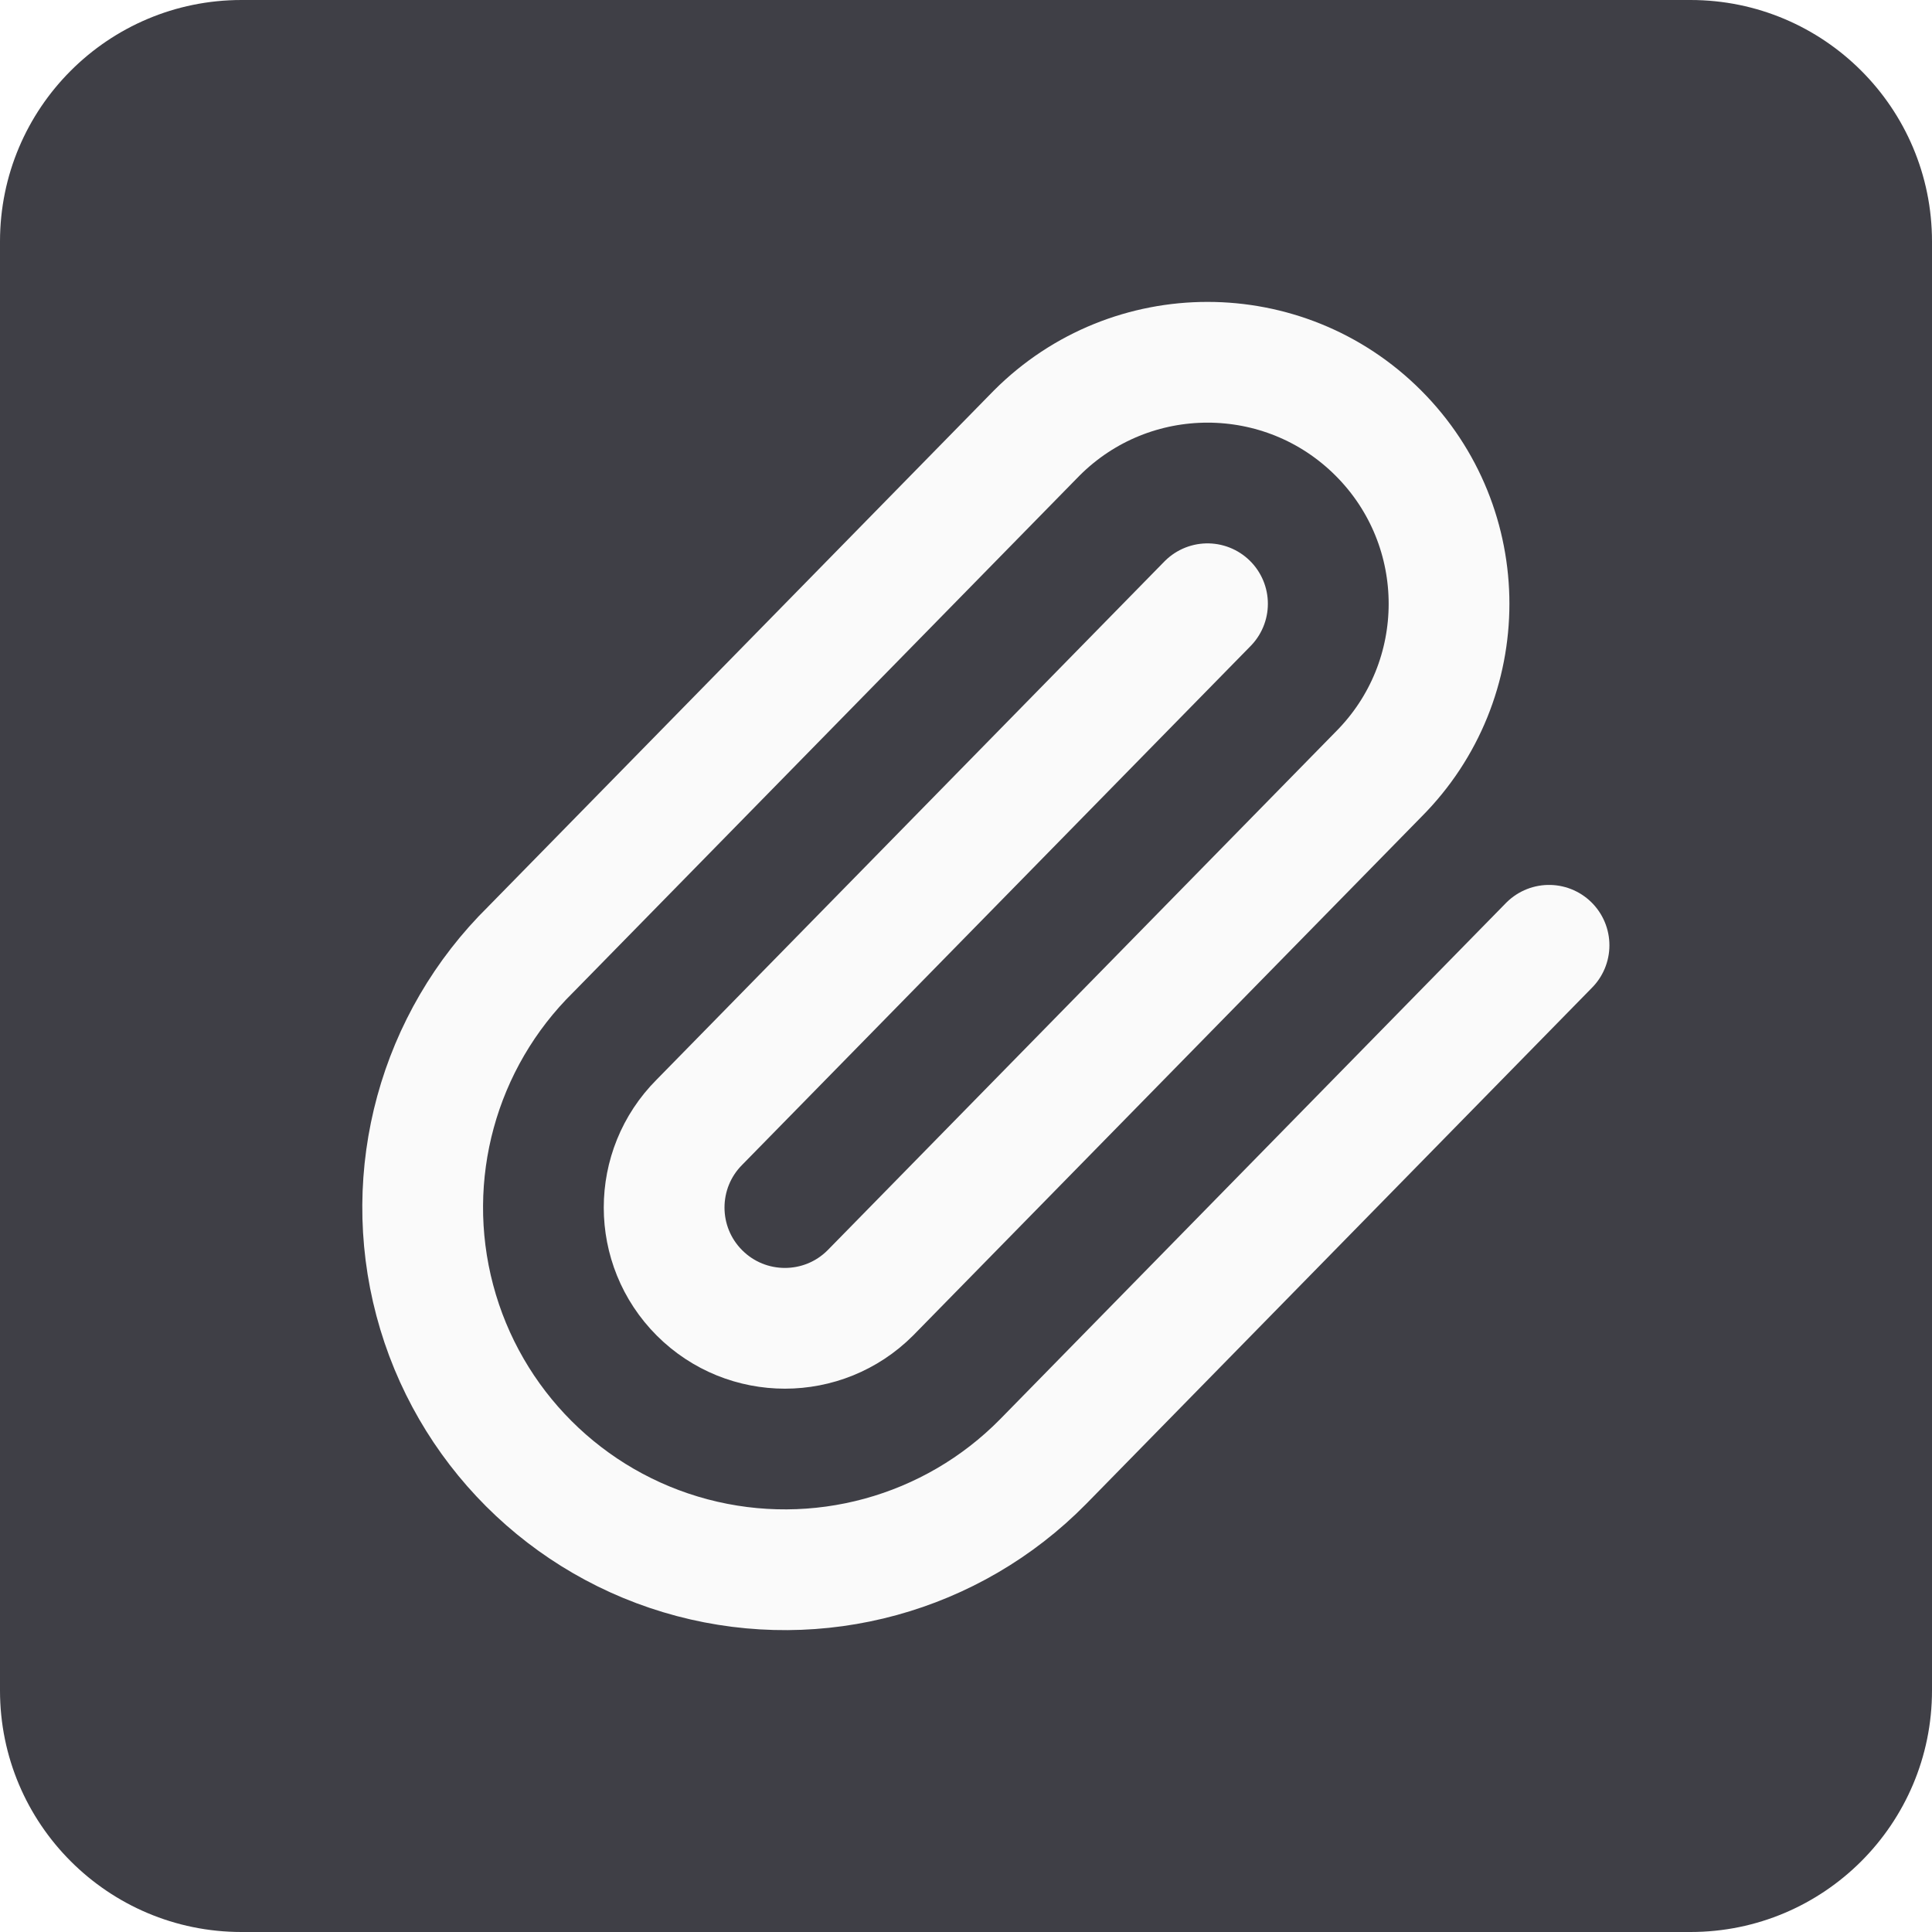
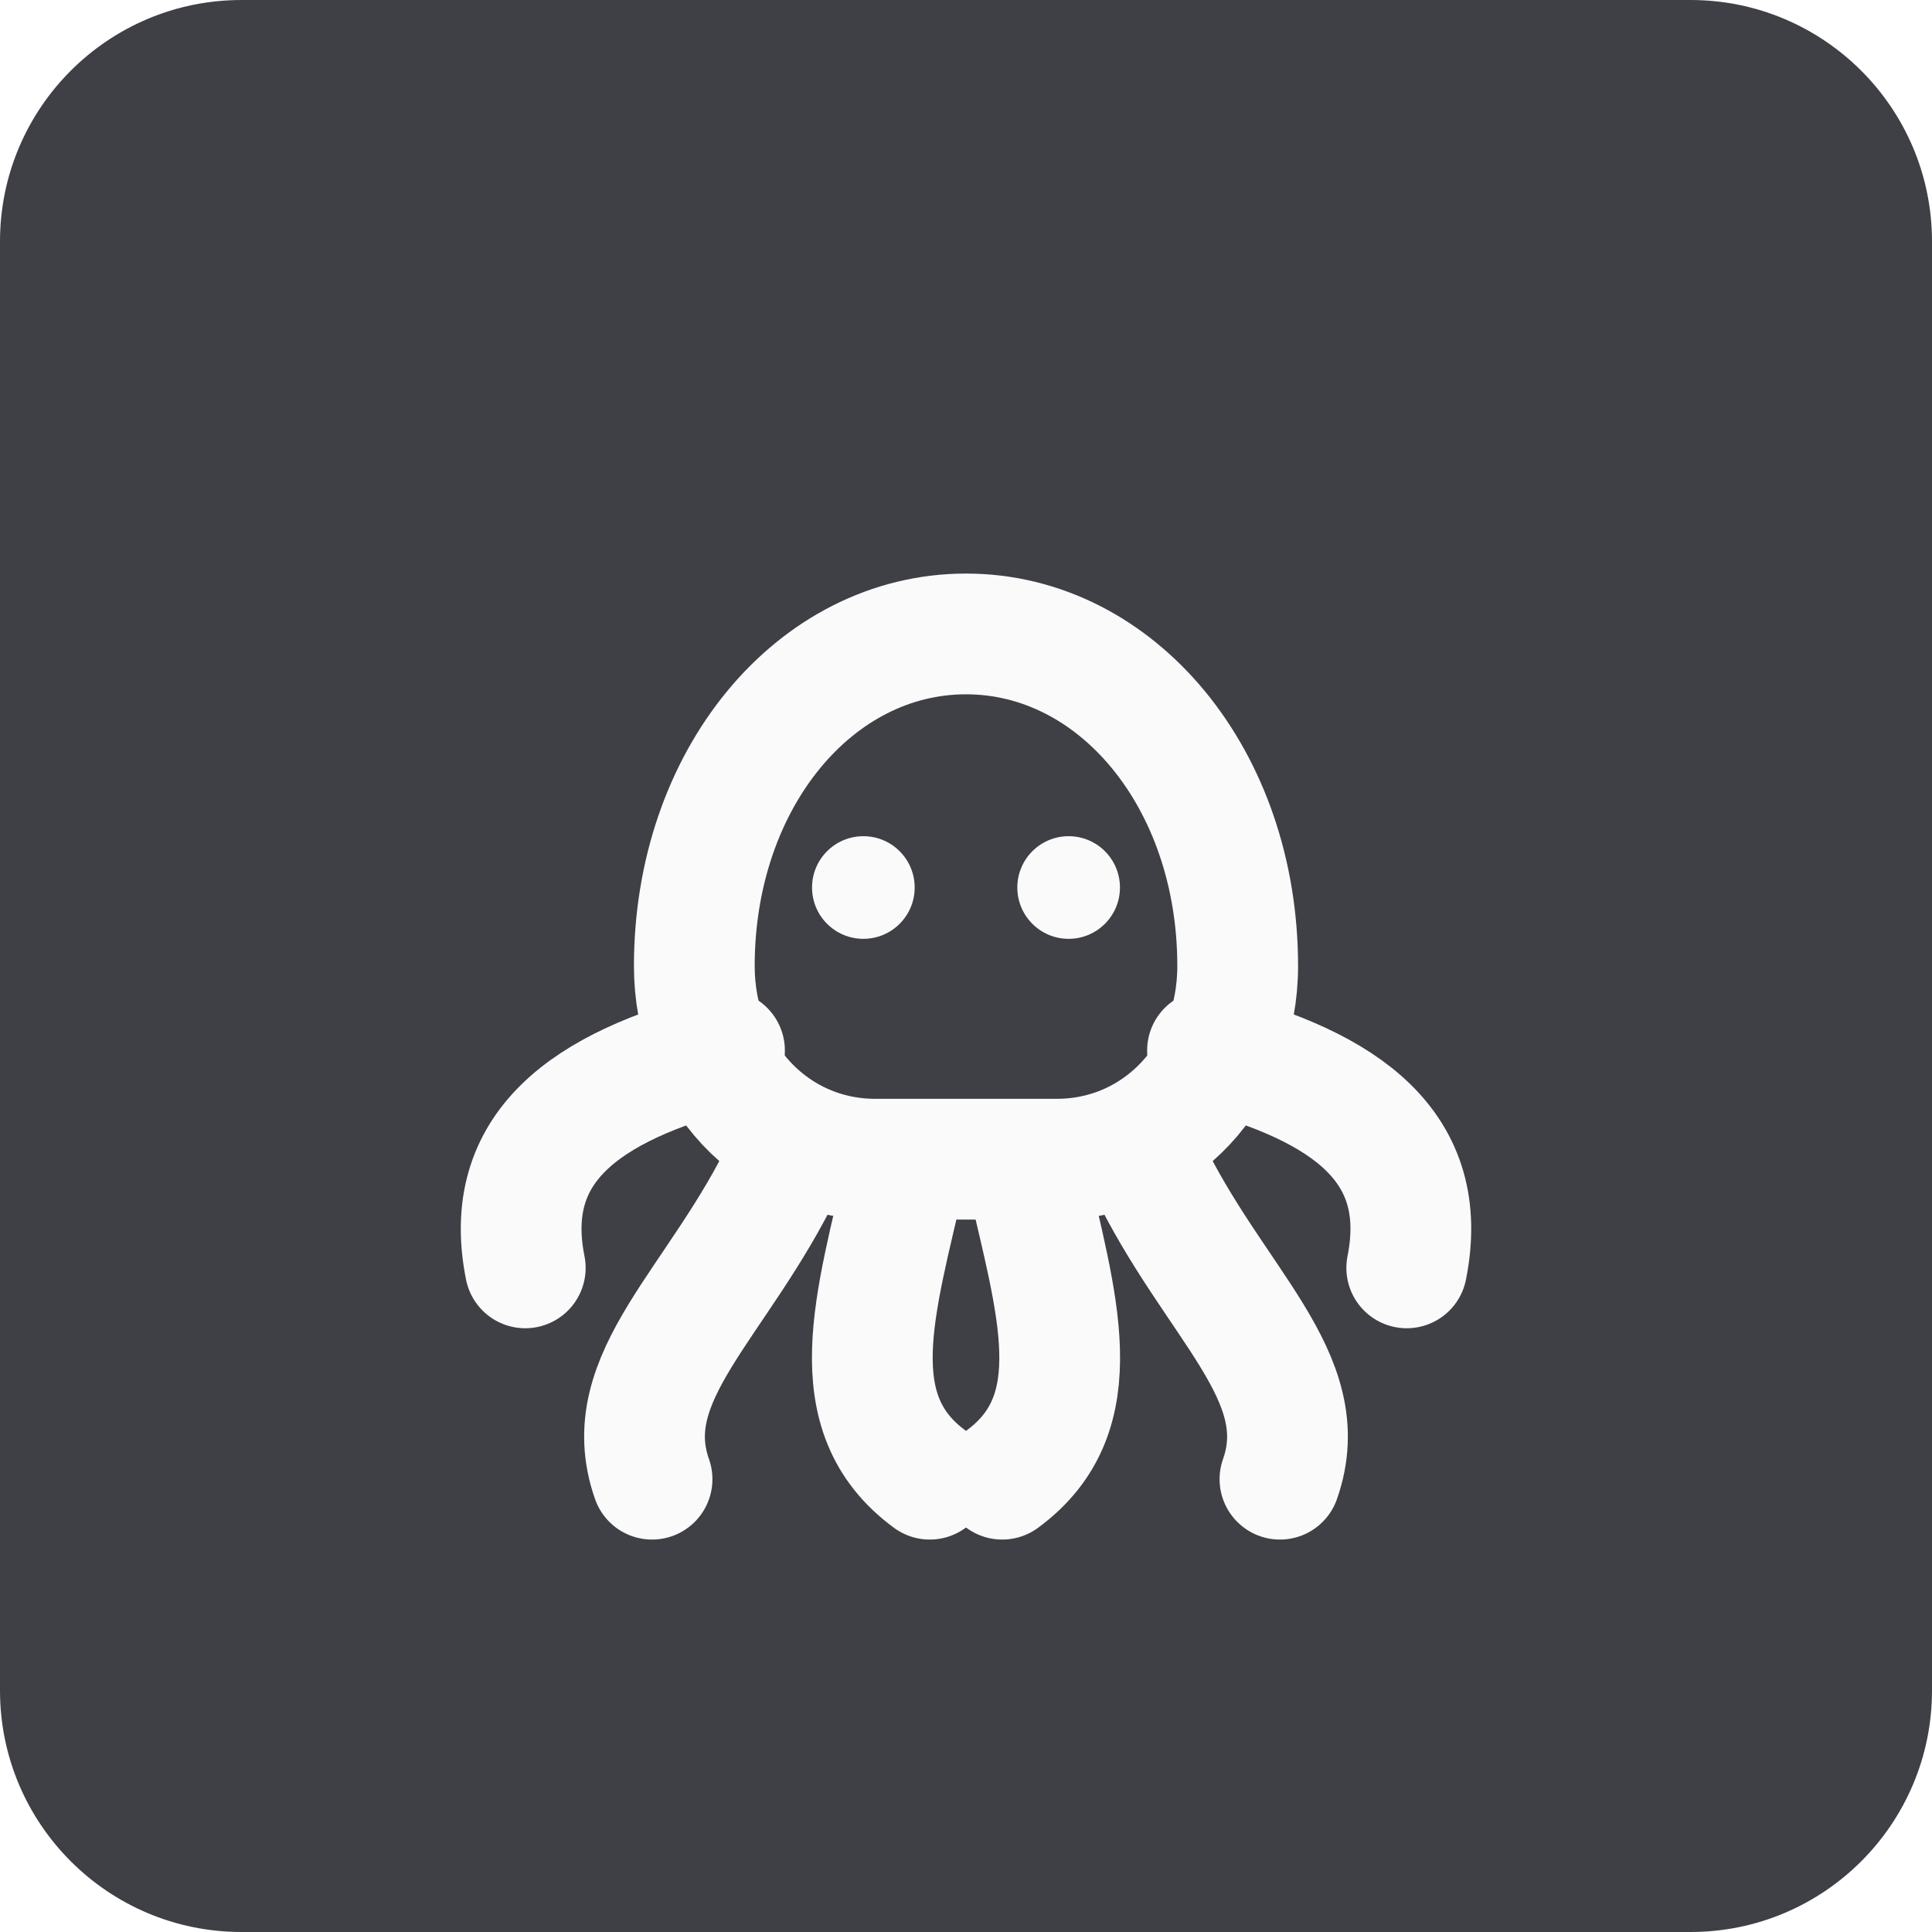
<svg xmlns="http://www.w3.org/2000/svg" width="512" height="512" viewBox="-4 -4 32 32" fill="none" stroke-linecap="round" stroke-linejoin="round">
  <rect x="-4" y="-4" width="32" height="32" rx="4" fill="#3f3f46" />
-   <path stroke="#fafafa" stroke-width="2" d="m16 6-8.414 8.586a2 2 0 0 0 2.829 2.829l8.414-8.586a4 4 0 1 0-5.657-5.657l-8.379 8.551a6 6 0 1 0 8.485 8.485l8.379-8.551" />
+   <style>
+     .m { stroke: #fafafa; }
+     .e { fill: #fafafa; }
+   </style>
+   <path class="m" stroke-width="2" fill="none" stroke-linecap="round" stroke-linejoin="round" d="M7.5 12c0-3.1 2-5.5 4.5-5.5s4.5 2.4 4.5 5.5c0 1.8-1.3 3.2-3 3.2h-3C8.8 15.2 7.5 13.8 7.5 12z" />
+   <circle class="e" cx="10.3" cy="10.7" r="0.85" />
+   <circle class="e" cx="13.7" cy="10.7" r="0.85" />
+   <path class="m" stroke-width="2" fill="none" stroke-linecap="round" stroke-linejoin="round" d="M9 15.3c-1.1 2.3-2.8 3.5-2.2 5.2" />
+   <path class="m" stroke-width="2" fill="none" stroke-linecap="round" stroke-linejoin="round" d="M11 15.4c-.5 2.2-1.1 4 .4 5.1" />
+   <path class="m" stroke-width="2" fill="none" stroke-linecap="round" stroke-linejoin="round" d="M13 15.4c.5 2.2 1.1 4-.4 5.1" />
+   <path class="m" stroke-width="2" fill="none" stroke-linecap="round" stroke-linejoin="round" d="M15 15.3c1.1 2.3 2.8 3.5 2.2 5.2" />
+   <path class="m" stroke-width="2" fill="none" stroke-linecap="round" stroke-linejoin="round" d="M8 13.4c-2.3.6-3.7 1.6-3.3 3.6" />
+   <path class="m" stroke-width="2" fill="none" stroke-linecap="round" stroke-linejoin="round" d="M16 13.4c2.3.6 3.7 1.6 3.3 3.6" />
</svg>
